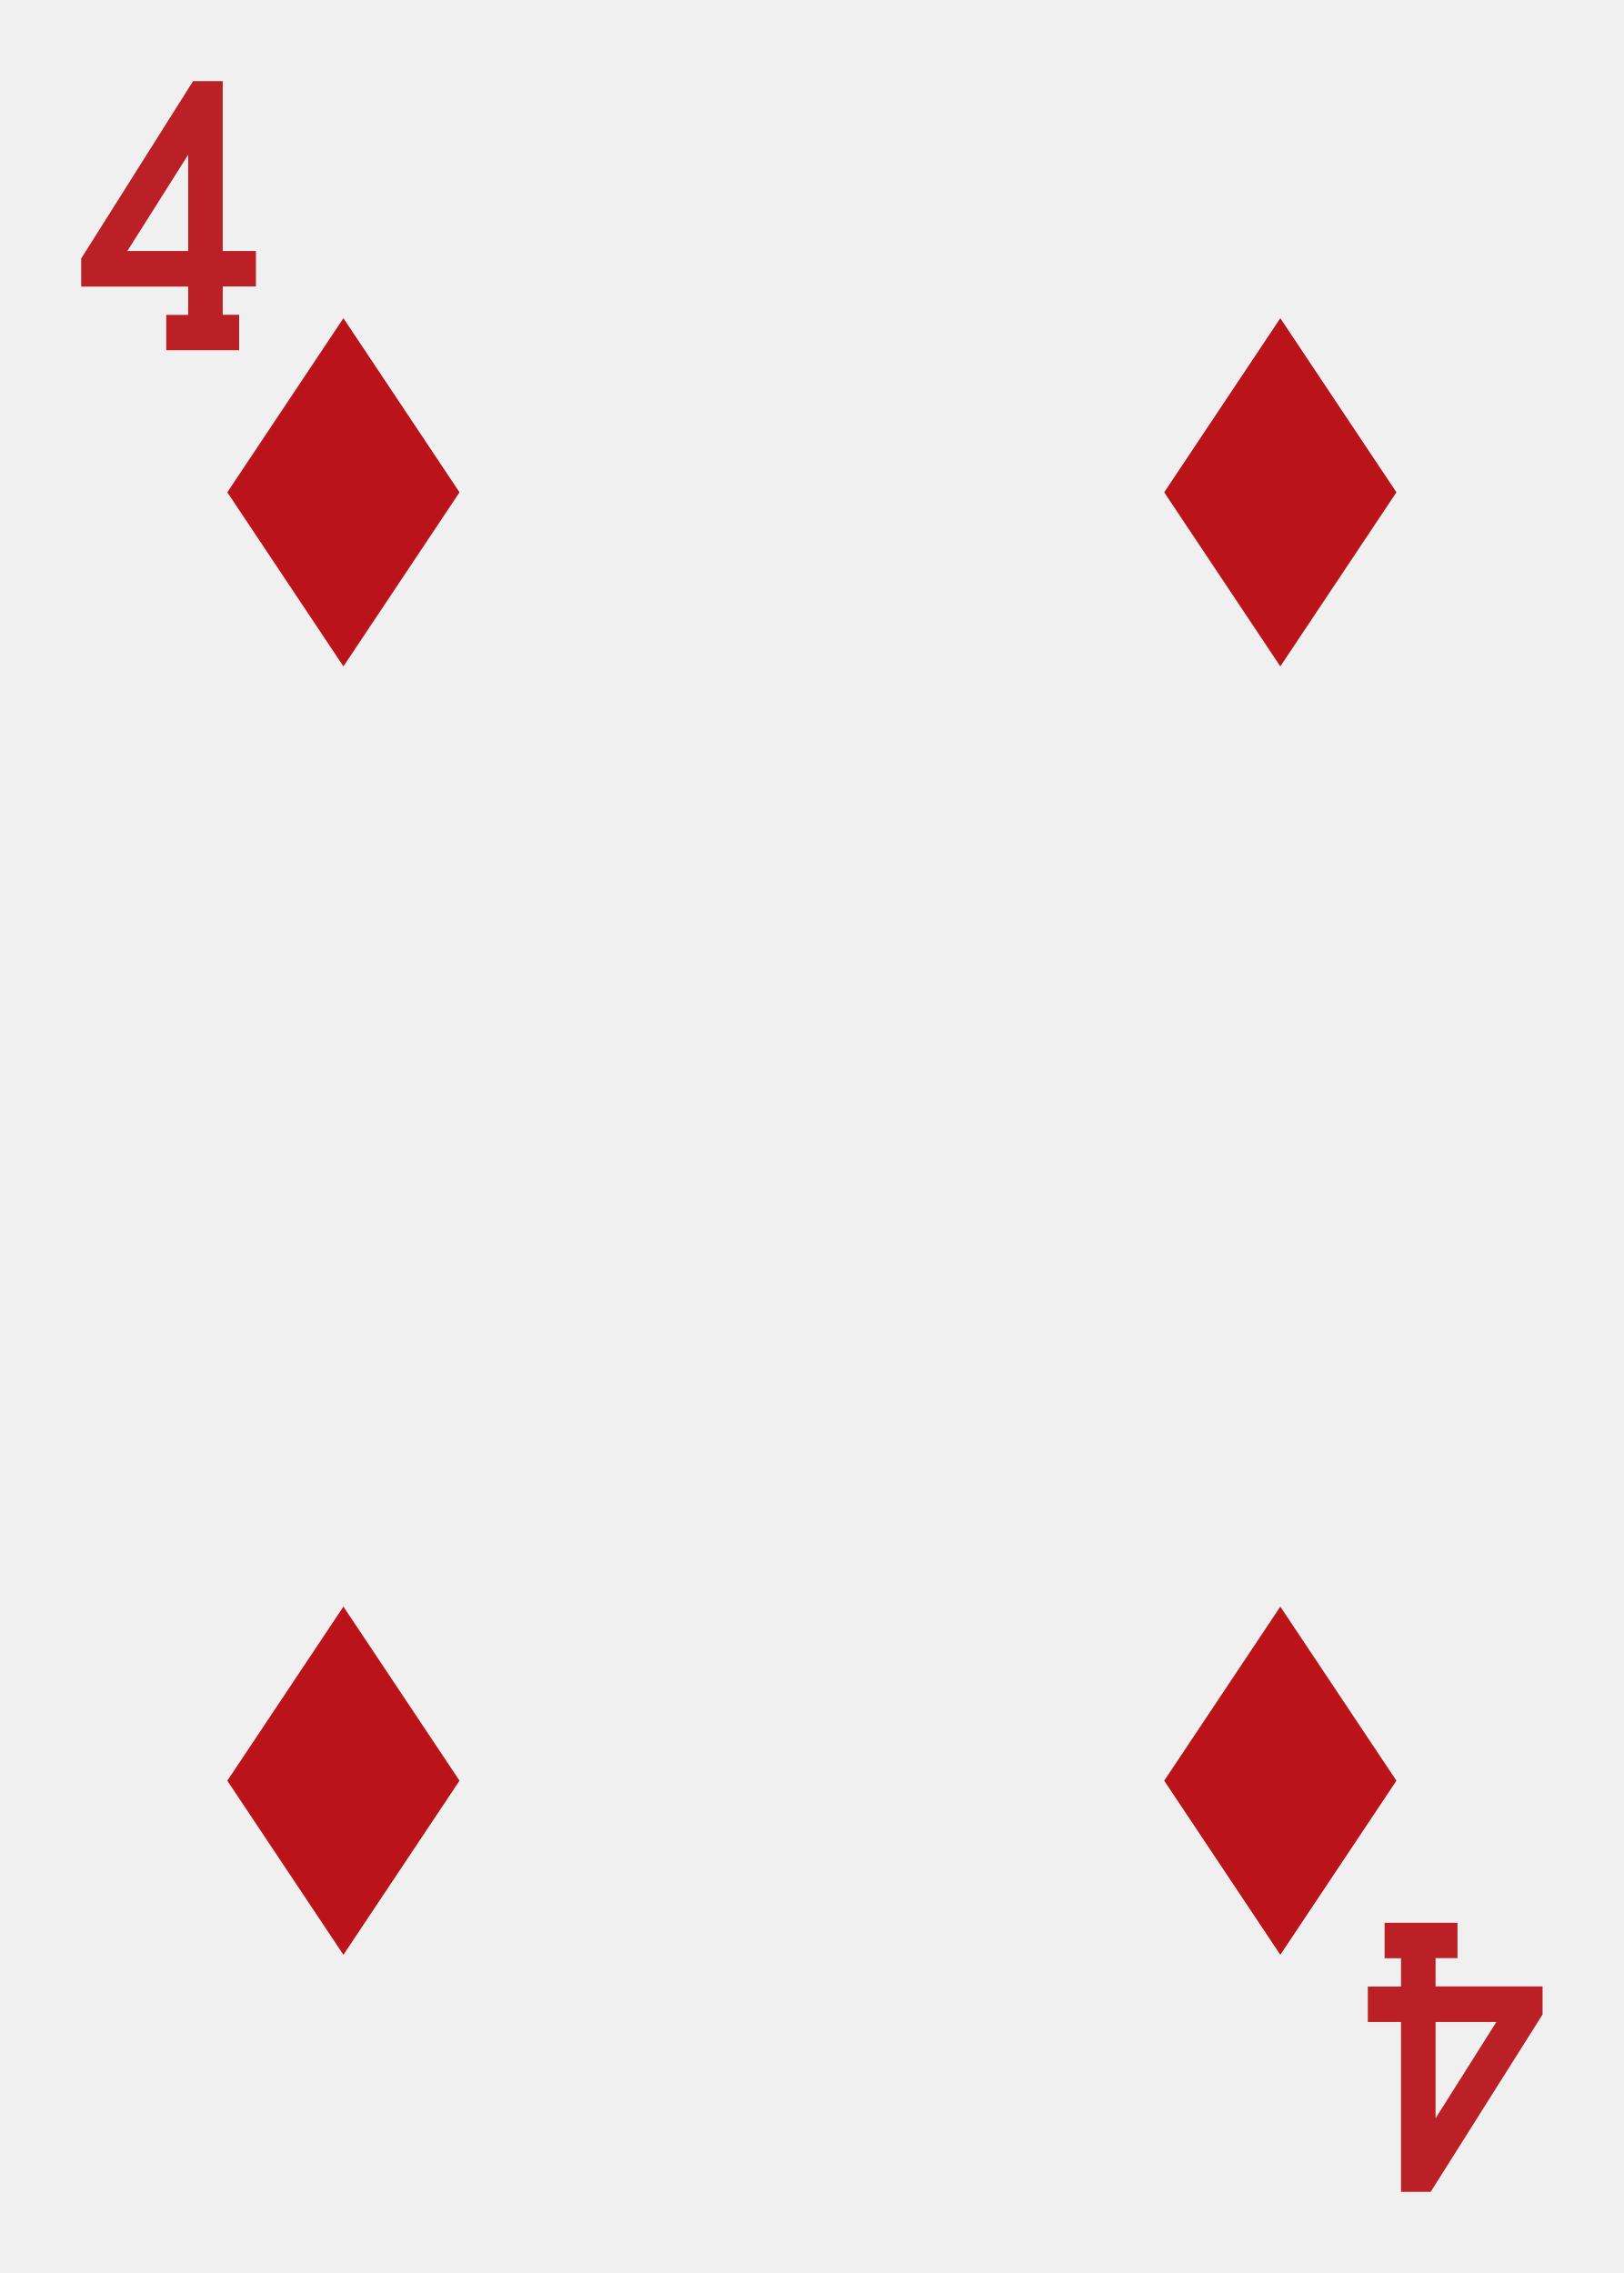
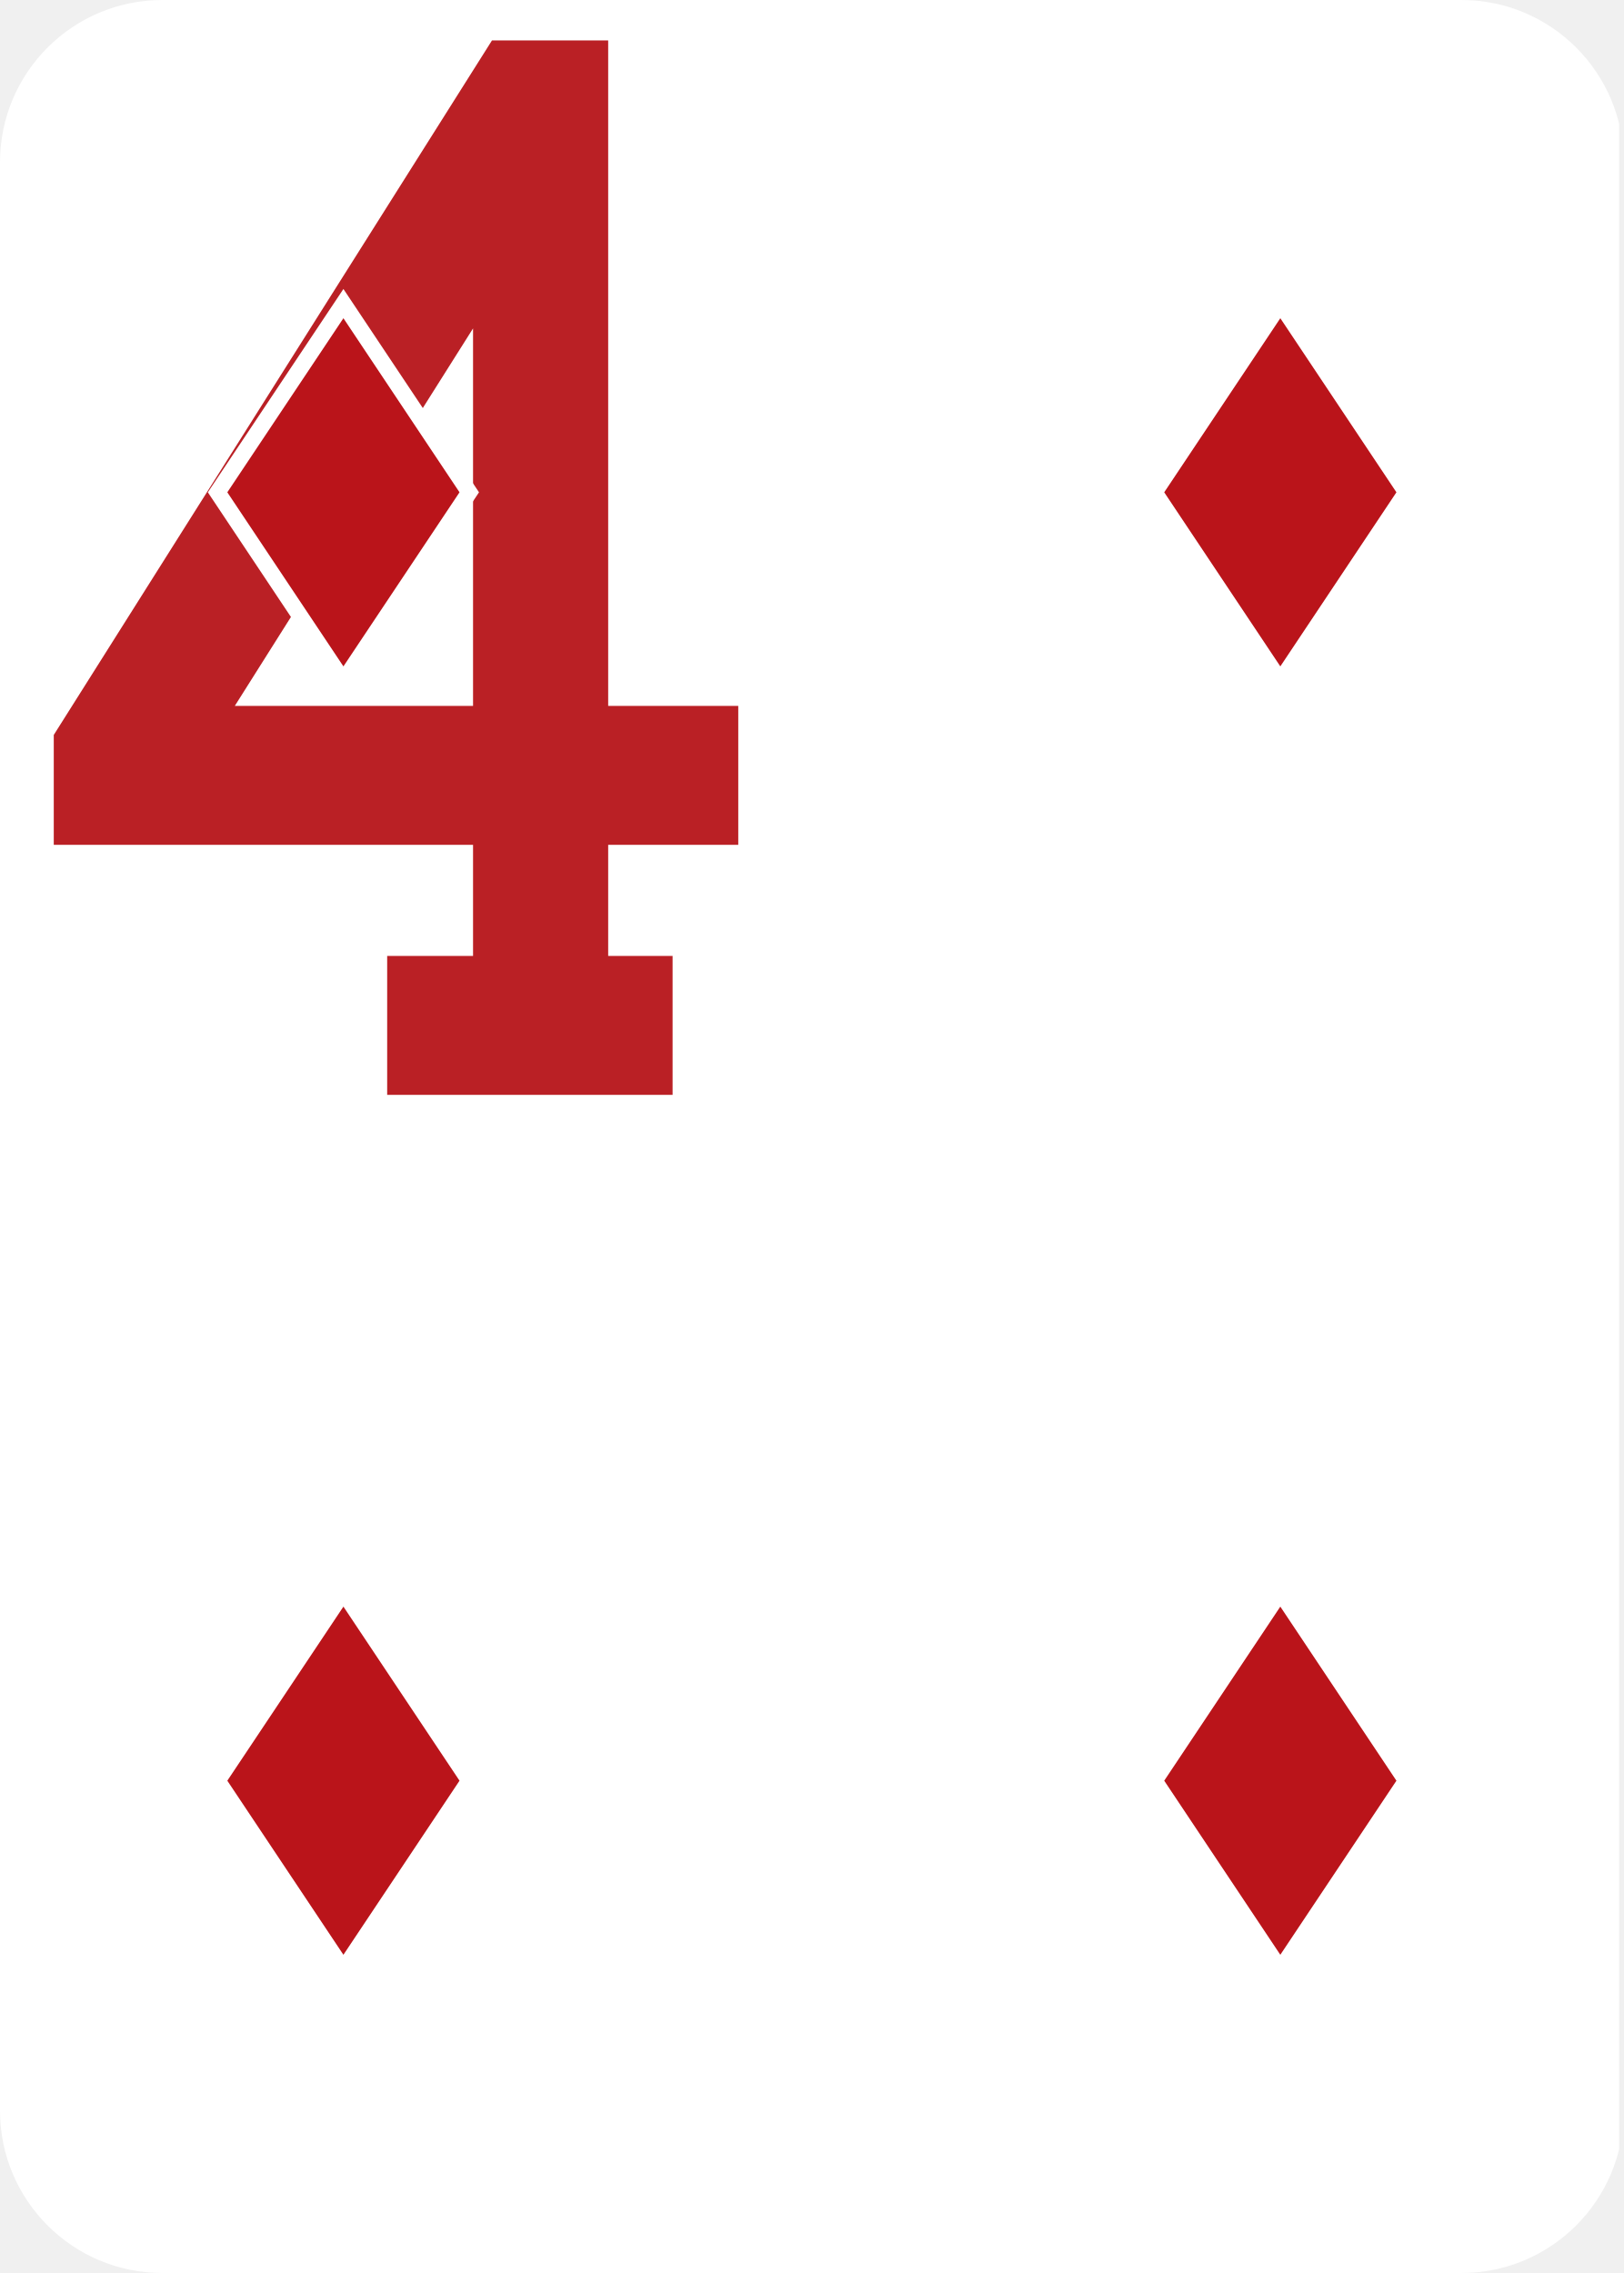
- <svg xmlns="http://www.w3.org/2000/svg" id="Layer_1" data-name="Layer 1" viewBox="0 0 180 252">
+ <svg xmlns="http://www.w3.org/2000/svg" id="a" data-name="Layer 1" width="2.5in" height="3.5in" viewBox="0 0 180 252">
  <defs>
-     <style>
-       .cls-1 {
-         fill: #ba141a;
-       }
- 
-       .cls-2 {
-         fill: #ba2025;
-       }
-     </style>
+     <clipPath id="b">
+       <rect width="180" height="252" rx="18" ry="18" style="fill: none;" />
+     </clipPath>
  </defs>
-   <g>
-     <g>
-       <polygon class="cls-1" points="25.2 54.58 38.07 35.28 50.94 54.58 38.07 73.88 25.2 54.58" />
-       <polygon class="cls-1" points="129.06 54.58 141.93 35.28 154.8 54.58 141.93 73.88 129.06 54.58" />
-     </g>
-     <g>
-       <polygon class="cls-1" points="129.06 197.42 141.93 178.12 154.8 197.42 141.93 216.72 129.06 197.42" />
-       <polygon class="cls-1" points="25.2 197.42 38.07 178.12 50.94 197.42 38.07 216.72 25.2 197.42" />
-     </g>
-   </g>
-   <g>
-     <path class="cls-2" d="M18.43,34.91h2.43v-3.14h-11.86v-3.11l12.4-19.66h3.29v18.83h3.68v3.93h-3.68v3.14h1.82v3.93h-8.08v-3.93ZM14.12,27.83h6.74v-10.68l-6.74,10.68Z" />
-     <path class="cls-2" d="M161.57,217.09h-2.43v3.14h11.86v3.11l-12.4,19.66h-3.29v-18.83h-3.68v-3.93h3.68v-3.14h-1.82v-3.93h8.08v3.93ZM165.88,224.17h-6.74v10.68l6.74-10.68Z" />
+   <g style="clip-path: url(#b);">
+     <rect x="-.51" width="180" height="252" style="fill: #fff;" />
+     <path d="M42.92,105.98h9.52v-12.32H5.96v-12.18L54.54,4.48h12.88v73.78h14.42v15.4h-14.42v12.32h7.14v15.4h-31.64v-15.4ZM26.03,78.26h26.41v-41.85l-26.41,41.85Z" style="fill: #ba2025;" />
+     <polygon points="23.04 54.58 38.07 32.04 53.1 54.58 38.07 77.13 23.04 54.58" style="fill: #fff;" />
+     <polygon points="25.2 54.58 38.07 35.28 50.94 54.58 38.07 73.88 25.2 54.58" style="fill: #ba141a;" />
+     <polygon points="126.9 54.58 141.93 32.04 156.96 54.58 141.93 77.13 126.9 54.58" style="fill: #fff;" />
+     <polygon points="129.06 54.58 141.93 35.28 154.8 54.58 141.93 73.88 129.06 54.58" style="fill: #ba141a;" />
+     <polygon points="126.9 197.42 141.93 174.87 156.96 197.42 141.93 219.96 126.9 197.42" style="fill: #fff;" />
+     <polygon points="129.06 197.42 141.93 178.12 154.8 197.42 141.93 216.72 129.06 197.42" style="fill: #ba141a;" />
+     <polygon points="23.04 197.42 38.07 174.87 53.1 197.42 38.07 219.96 23.04 197.42" style="fill: #fff;" />
+     <polygon points="25.2 197.42 38.07 178.12 50.94 197.42 38.07 216.72 25.2 197.42" style="fill: #ba141a;" />
  </g>
</svg>
